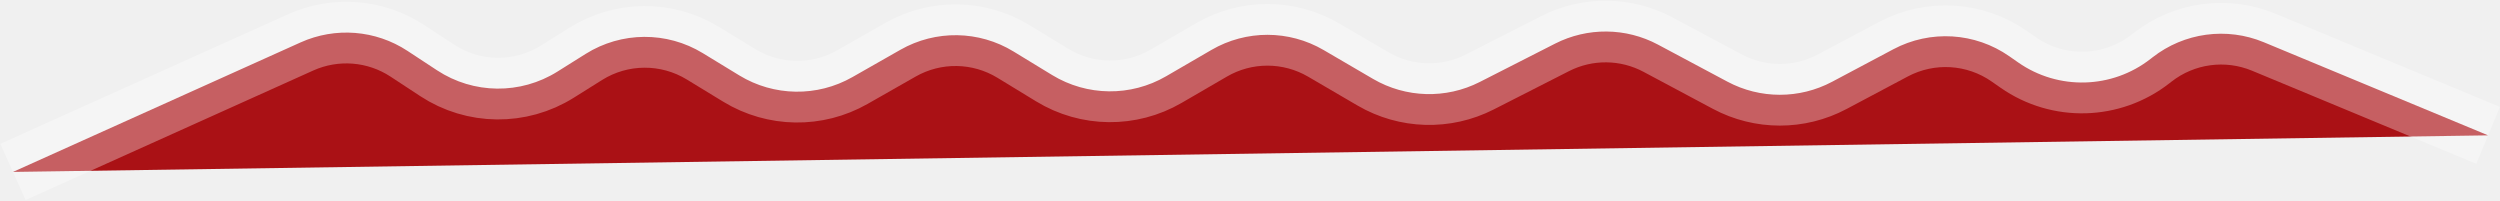
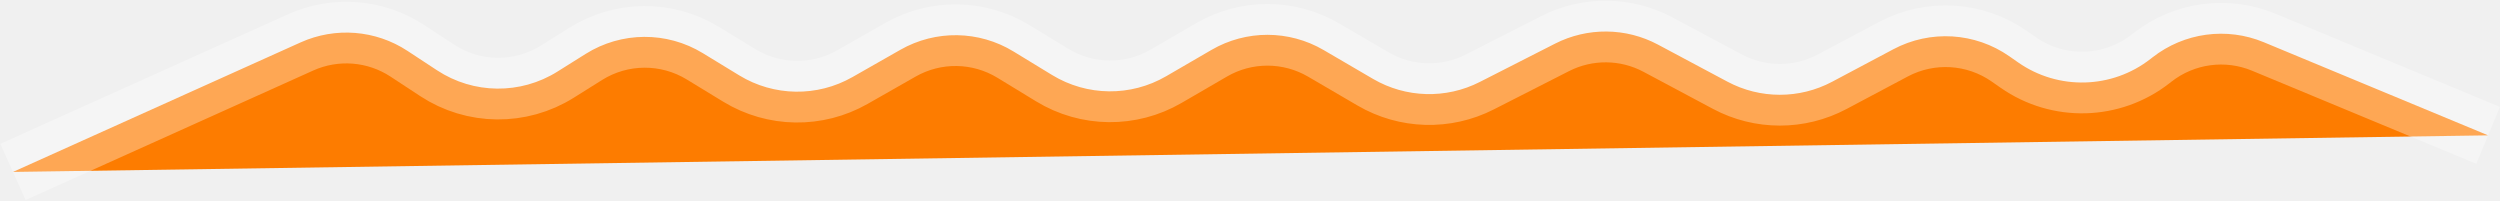
- <svg xmlns="http://www.w3.org/2000/svg" width="2312" height="185" viewBox="0 0 2312 185" fill="#aa1115">
+ <svg xmlns="http://www.w3.org/2000/svg" width="2312" height="185" viewBox="0 0 2312 185" fill="#fd7c00">
  <path d="M12 159L277.989 39.22C310.104 24.758 347.383 27.709 376.823 47.043L404.242 65.051C437.91 87.162 481.377 87.619 515.502 66.22L541.627 49.839C574.697 29.102 616.647 28.841 649.973 49.163L683.706 69.735C715.685 89.237 755.731 89.841 788.284 71.313L832.711 46.026C865.264 27.498 905.309 28.102 937.288 47.604L973.048 69.411C1005.31 89.085 1045.75 89.514 1078.42 70.528L1120.38 46.151C1152.44 27.516 1192.05 27.561 1224.08 46.269L1269.79 72.97C1300.06 90.65 1337.24 91.725 1368.47 75.821L1438.12 40.361C1468.11 25.095 1503.66 25.437 1533.34 41.278L1597.53 75.527C1627.77 91.663 1664.05 91.699 1694.33 75.623L1750.98 45.538C1785.12 27.406 1826.54 29.92 1858.24 52.048L1866.44 57.771C1903.54 83.665 1953.18 82.323 1988.83 54.465L1990.66 53.034C2019.93 30.152 2059.26 24.811 2093.58 39.059L2301 125.172" stroke="white" stroke-opacity="0.33" stroke-width="57" />
</svg>
